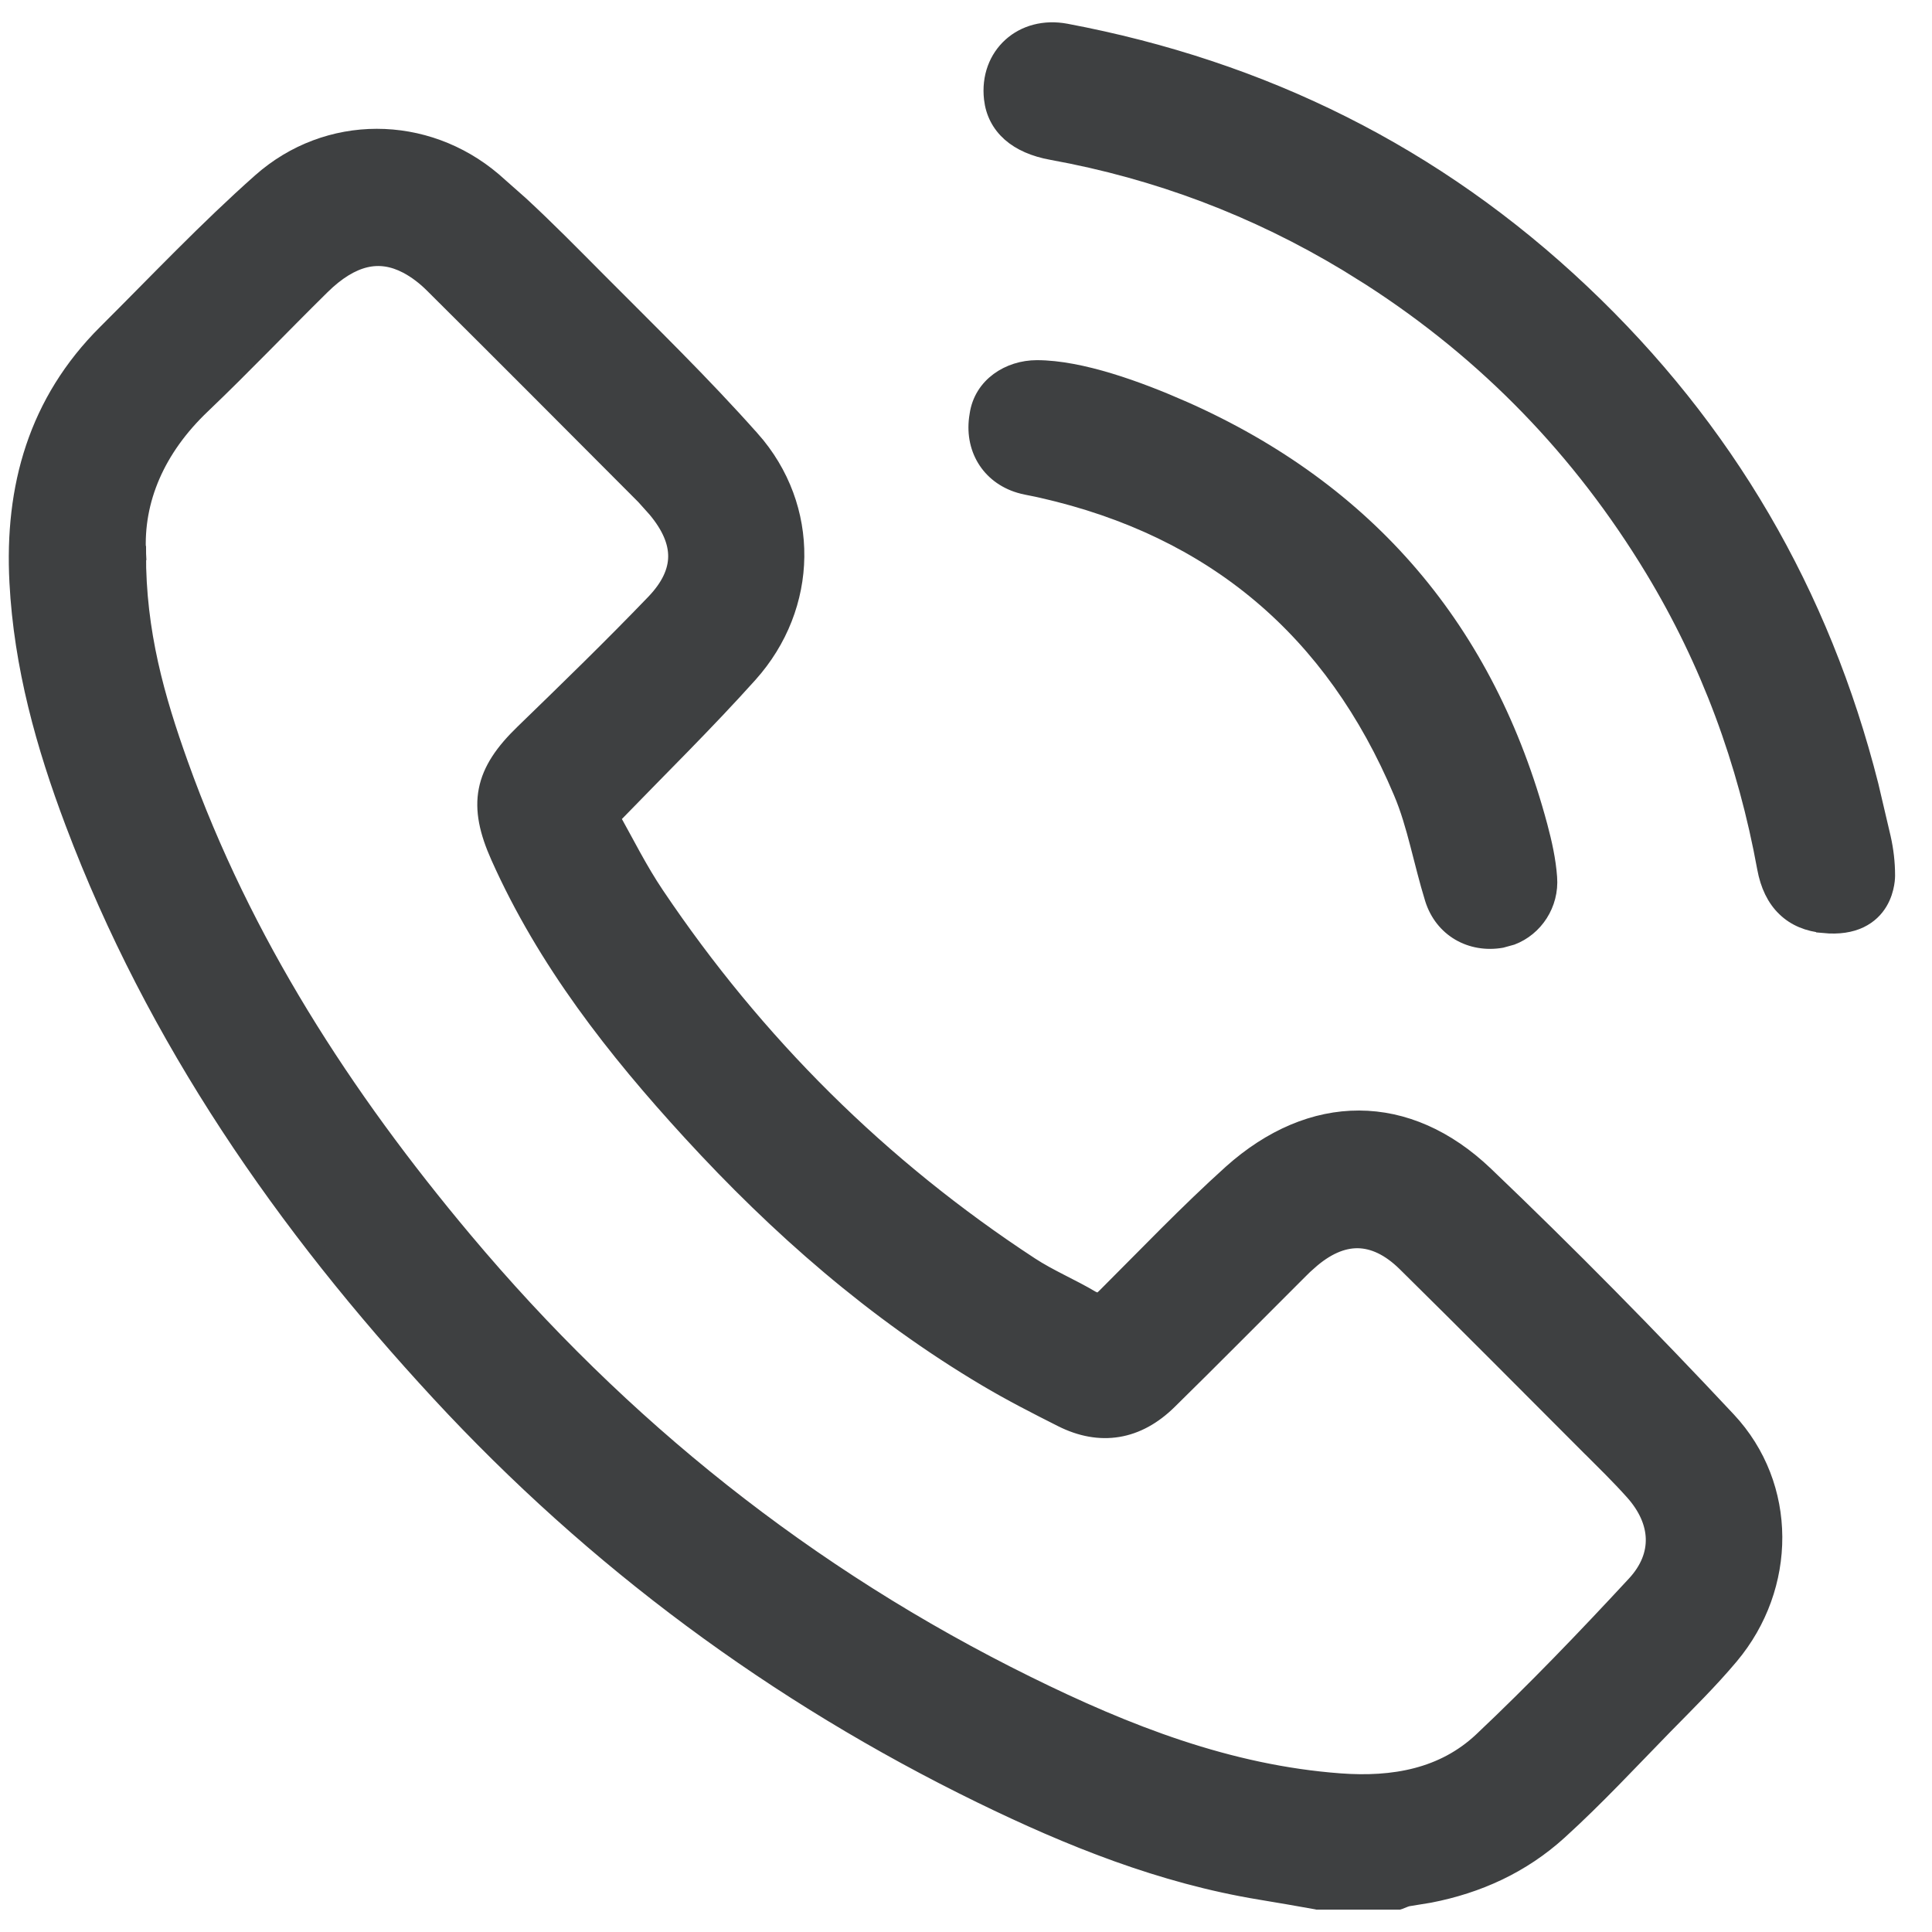
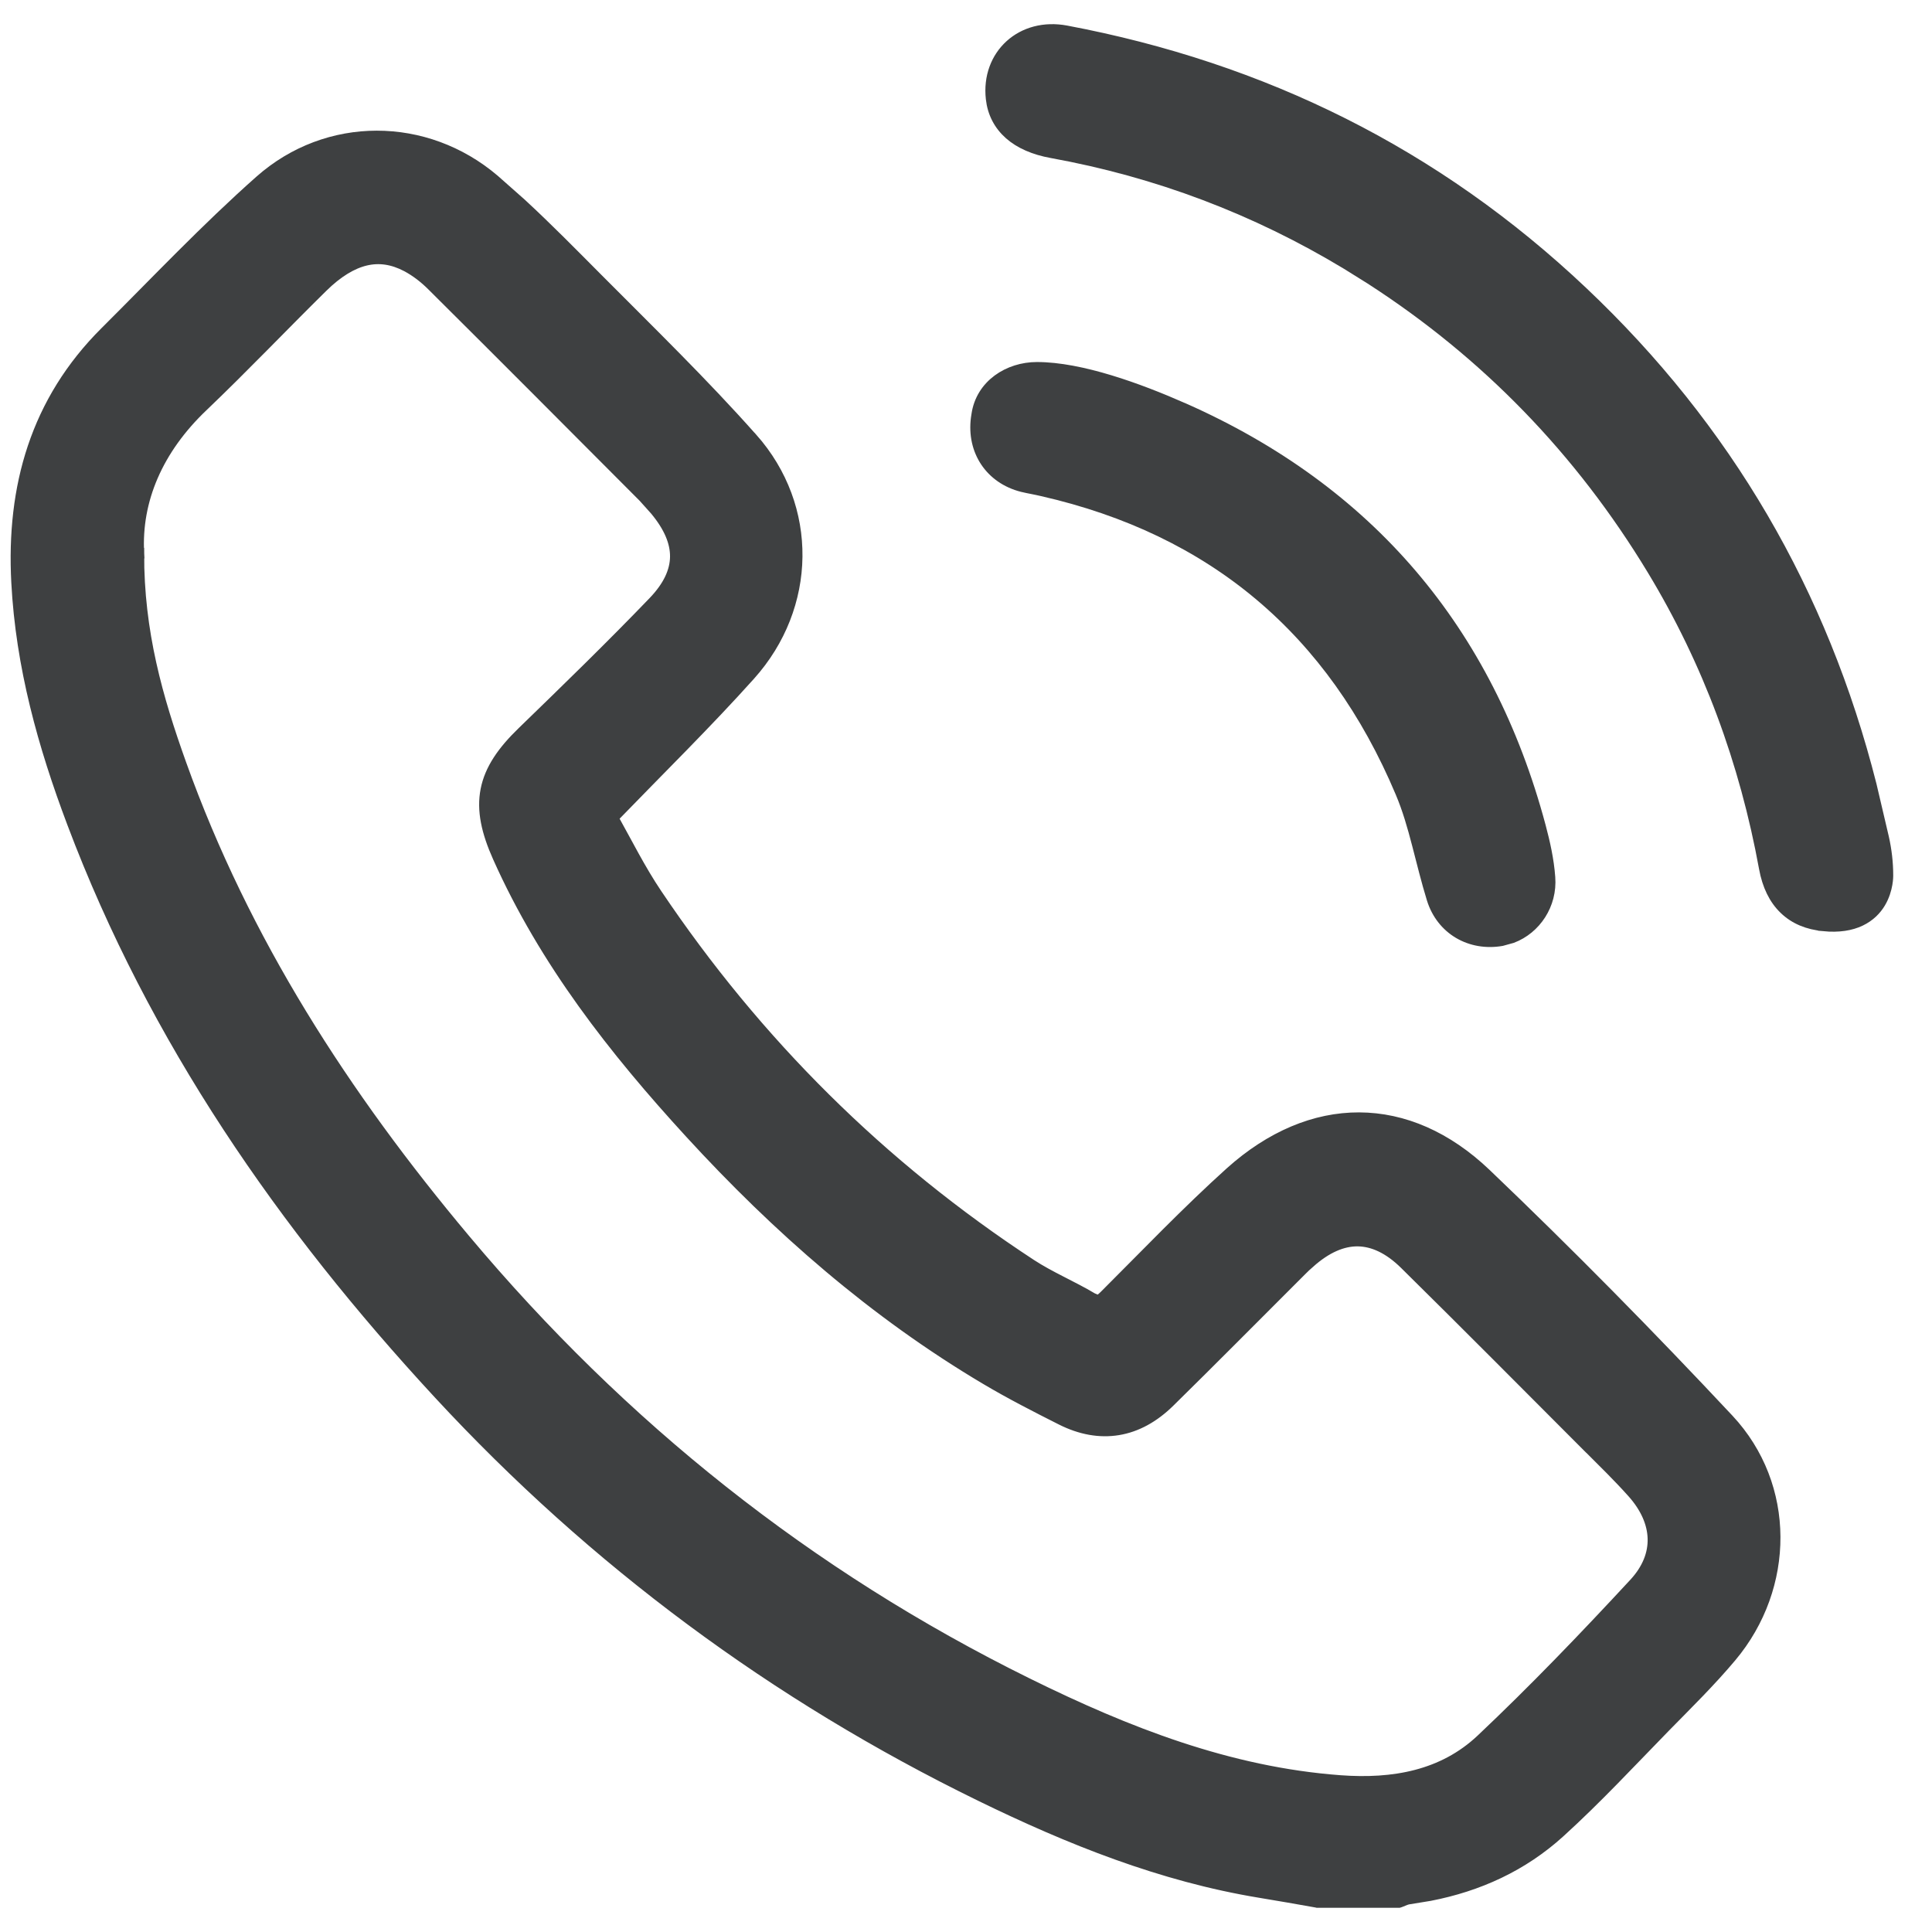
<svg xmlns="http://www.w3.org/2000/svg" width="26" height="26" viewBox="0 0 26 26" fill="none">
-   <path d="M3.5 2.434C4.406 1.631 5.73 1.64 6.648 2.421L7.012 2.743C7.368 3.072 7.708 3.418 8.047 3.759C8.745 4.461 9.461 5.156 10.121 5.9H10.122C10.942 6.825 10.918 8.162 10.092 9.083C9.509 9.733 8.883 10.347 8.246 11.005C8.435 11.343 8.612 11.7 8.837 12.034C10.18 14.032 11.857 15.699 13.872 17.018C13.999 17.101 14.135 17.173 14.275 17.245C14.415 17.317 14.561 17.39 14.7 17.473L14.758 17.498C14.771 17.501 14.778 17.5 14.783 17.499C14.798 17.496 14.822 17.483 14.867 17.438L15.702 16.598C15.983 16.318 16.267 16.042 16.561 15.777C17.101 15.293 17.695 15.043 18.291 15.045C18.887 15.047 19.473 15.3 19.997 15.801C21.115 16.869 22.202 17.973 23.259 19.102C24.095 19.996 24.081 21.357 23.297 22.293C23.018 22.626 22.705 22.933 22.406 23.238C21.943 23.712 21.484 24.207 20.988 24.657C20.487 25.112 19.892 25.381 19.241 25.507L18.959 25.553C18.948 25.554 18.934 25.558 18.914 25.565C18.898 25.572 18.867 25.585 18.842 25.594L18.826 25.599H17.727L17.719 25.597C17.465 25.552 17.213 25.507 16.96 25.466C15.628 25.247 14.392 24.75 13.197 24.167C10.431 22.817 7.995 21.012 5.906 18.754C3.814 16.493 2.076 13.99 0.978 11.078C0.584 10.035 0.286 8.966 0.227 7.837C0.159 6.555 0.482 5.401 1.421 4.467C2.104 3.787 2.774 3.077 3.5 2.434ZM4.92 3.5C4.736 3.544 4.542 3.66 4.338 3.861C3.803 4.388 3.276 4.942 2.729 5.464C2.119 6.044 1.826 6.732 1.865 7.444L1.815 7.447H1.865C1.861 8.507 2.117 9.398 2.434 10.283C3.286 12.664 4.637 14.753 6.256 16.682C8.364 19.196 10.878 21.202 13.824 22.655C15.165 23.317 16.538 23.854 18.035 23.965C18.751 24.018 19.419 23.899 19.936 23.412C20.648 22.74 21.329 22.03 21.996 21.31C22.176 21.115 22.254 20.907 22.248 20.703C22.242 20.498 22.15 20.285 21.969 20.083C21.782 19.874 21.581 19.678 21.378 19.475H21.377C20.554 18.651 19.736 17.826 18.908 17.01C18.692 16.797 18.479 16.701 18.273 16.698C18.067 16.696 17.849 16.788 17.621 16.992L17.62 16.991C17.55 17.054 17.485 17.122 17.415 17.191C16.857 17.748 16.301 18.31 15.738 18.863C15.529 19.069 15.297 19.198 15.048 19.239C14.799 19.28 14.542 19.233 14.285 19.104C13.944 18.932 13.601 18.757 13.271 18.561C11.765 17.668 10.463 16.527 9.288 15.245C8.266 14.13 7.333 12.941 6.705 11.535C6.552 11.193 6.488 10.905 6.542 10.63C6.596 10.355 6.764 10.112 7.034 9.851C7.63 9.273 8.224 8.696 8.797 8.1C9 7.888 9.09 7.686 9.092 7.492C9.094 7.297 9.008 7.089 8.819 6.862L8.663 6.688C7.715 5.737 6.768 4.786 5.816 3.84C5.714 3.738 5.596 3.647 5.473 3.582C5.284 3.483 5.102 3.457 4.92 3.5Z" fill="#3E4041" stroke="#3E4041" stroke-width="0.2" />
-   <path d="M13.598 0.608C13.786 0.438 14.055 0.363 14.348 0.418C17 0.918 19.326 2.067 21.294 3.929C23.235 5.764 24.525 7.98 25.18 10.567L25.346 11.275C25.383 11.44 25.403 11.609 25.403 11.778V11.789C25.403 11.795 25.403 11.804 25.402 11.815C25.401 11.835 25.398 11.864 25.392 11.898C25.38 11.966 25.355 12.058 25.301 12.148C25.246 12.24 25.162 12.328 25.035 12.389C24.909 12.449 24.747 12.477 24.541 12.457V12.456C24.333 12.437 24.153 12.365 24.015 12.231C23.877 12.099 23.789 11.913 23.747 11.685C23.486 10.254 22.992 8.909 22.239 7.665C21.27 6.064 20.004 4.757 18.441 3.75L18.125 3.553C16.894 2.81 15.571 2.31 14.155 2.053H14.154C13.918 2.01 13.726 1.927 13.587 1.804C13.446 1.679 13.363 1.517 13.342 1.329C13.309 1.036 13.409 0.779 13.598 0.608Z" fill="#3E4041" stroke="#3E4041" stroke-width="0.2" />
-   <path d="M13.954 4.947C14.545 4.947 15.324 5.231 15.926 5.497H15.927C18.417 6.599 20.022 8.485 20.727 11.12C20.786 11.341 20.838 11.572 20.855 11.807C20.883 12.173 20.664 12.497 20.349 12.617L20.208 12.656C19.791 12.728 19.404 12.51 19.275 12.097C19.2 11.854 19.14 11.604 19.077 11.364C19.014 11.122 18.947 10.886 18.852 10.663C17.936 8.489 16.33 7.126 14.021 6.602C13.98 6.592 13.938 6.584 13.894 6.575C13.85 6.567 13.804 6.557 13.758 6.546H13.757C13.33 6.437 13.084 6.066 13.141 5.628C13.143 5.612 13.145 5.597 13.148 5.582C13.206 5.18 13.574 4.947 13.954 4.947Z" fill="#3E4041" stroke="#3E4041" stroke-width="0.2" />
+   <path d="M3.5 2.434C4.406 1.631 5.73 1.64 6.648 2.421L7.012 2.743C7.368 3.072 7.708 3.418 8.047 3.759C8.745 4.461 9.461 5.156 10.121 5.9H10.122C10.942 6.825 10.918 8.162 10.092 9.083C9.509 9.733 8.883 10.347 8.246 11.005C8.435 11.343 8.612 11.7 8.837 12.034C10.18 14.032 11.857 15.699 13.872 17.018C13.999 17.101 14.135 17.173 14.275 17.245C14.415 17.317 14.561 17.39 14.7 17.473L14.758 17.498C14.771 17.501 14.778 17.5 14.783 17.499C14.798 17.496 14.822 17.483 14.867 17.438L15.702 16.598C15.983 16.318 16.267 16.042 16.561 15.777C17.101 15.293 17.695 15.043 18.291 15.045C18.887 15.047 19.473 15.3 19.997 15.801C21.115 16.869 22.202 17.973 23.259 19.102C24.095 19.996 24.081 21.357 23.297 22.293C23.018 22.626 22.705 22.933 22.406 23.238C21.943 23.712 21.484 24.207 20.988 24.657C20.487 25.112 19.892 25.381 19.241 25.507L18.959 25.553C18.948 25.554 18.934 25.558 18.914 25.565C18.898 25.572 18.867 25.585 18.842 25.594L18.826 25.599H17.727L17.719 25.597C17.465 25.552 17.213 25.507 16.96 25.466C15.628 25.247 14.392 24.75 13.197 24.167C10.431 22.817 7.995 21.012 5.906 18.754C3.814 16.493 2.076 13.99 0.978 11.078C0.584 10.035 0.286 8.966 0.227 7.837C0.159 6.555 0.482 5.401 1.421 4.467C2.104 3.787 2.774 3.077 3.5 2.434ZM4.92 3.5C4.736 3.544 4.542 3.66 4.338 3.861C3.803 4.388 3.276 4.942 2.729 5.464C2.119 6.044 1.826 6.732 1.865 7.444L1.815 7.447H1.865C1.861 8.507 2.117 9.398 2.434 10.283C3.286 12.664 4.637 14.753 6.256 16.682C8.364 19.196 10.878 21.202 13.824 22.655C15.165 23.317 16.538 23.854 18.035 23.965C18.751 24.018 19.419 23.899 19.936 23.412C20.648 22.74 21.329 22.03 21.996 21.31C22.176 21.115 22.254 20.907 22.248 20.703C22.242 20.498 22.15 20.285 21.969 20.083C21.782 19.874 21.581 19.678 21.378 19.475H21.377C20.554 18.651 19.736 17.826 18.908 17.01C18.692 16.797 18.479 16.701 18.273 16.698C18.067 16.696 17.849 16.788 17.621 16.992L17.62 16.991C17.55 17.054 17.485 17.122 17.415 17.191C16.857 17.748 16.301 18.31 15.738 18.863C15.529 19.069 15.297 19.198 15.048 19.239C14.799 19.28 14.542 19.233 14.285 19.104C13.944 18.932 13.601 18.757 13.271 18.561C11.765 17.668 10.463 16.527 9.288 15.245C8.266 14.13 7.333 12.941 6.705 11.535C6.552 11.193 6.488 10.905 6.542 10.63C6.596 10.355 6.764 10.112 7.034 9.851C7.63 9.273 8.224 8.696 8.797 8.1C9 7.888 9.09 7.686 9.092 7.492C9.094 7.297 9.008 7.089 8.819 6.862L8.663 6.688C7.715 5.737 6.768 4.786 5.816 3.84C5.714 3.738 5.596 3.647 5.473 3.582C5.284 3.483 5.102 3.457 4.92 3.5Z" fill="#3E4041" stroke="#3E4041" stroke-width="0.15" />
+   <path d="M13.598 0.608C13.786 0.438 14.055 0.363 14.348 0.418C17 0.918 19.326 2.067 21.294 3.929C23.235 5.764 24.525 7.98 25.18 10.567L25.346 11.275C25.383 11.44 25.403 11.609 25.403 11.778V11.789C25.403 11.795 25.403 11.804 25.402 11.815C25.401 11.835 25.398 11.864 25.392 11.898C25.38 11.966 25.355 12.058 25.301 12.148C25.246 12.24 25.162 12.328 25.035 12.389C24.909 12.449 24.747 12.477 24.541 12.457V12.456C24.333 12.437 24.153 12.365 24.015 12.231C23.877 12.099 23.789 11.913 23.747 11.685C23.486 10.254 22.992 8.909 22.239 7.665C21.27 6.064 20.004 4.757 18.441 3.75L18.125 3.553C16.894 2.81 15.571 2.31 14.155 2.053H14.154C13.918 2.01 13.726 1.927 13.587 1.804C13.446 1.679 13.363 1.517 13.342 1.329C13.309 1.036 13.409 0.779 13.598 0.608Z" fill="#3E4041" stroke="#3E4041" stroke-width="0.15" />
+   <path d="M13.954 4.947C14.545 4.947 15.324 5.231 15.926 5.497H15.927C18.417 6.599 20.022 8.485 20.727 11.12C20.786 11.341 20.838 11.572 20.855 11.807C20.883 12.173 20.664 12.497 20.349 12.617L20.208 12.656C19.791 12.728 19.404 12.51 19.275 12.097C19.2 11.854 19.14 11.604 19.077 11.364C19.014 11.122 18.947 10.886 18.852 10.663C17.936 8.489 16.33 7.126 14.021 6.602C13.98 6.592 13.938 6.584 13.894 6.575C13.85 6.567 13.804 6.557 13.758 6.546H13.757C13.33 6.437 13.084 6.066 13.141 5.628C13.143 5.612 13.145 5.597 13.148 5.582C13.206 5.18 13.574 4.947 13.954 4.947Z" fill="#3E4041" stroke="#3E4041" stroke-width="0.15" />
</svg>
